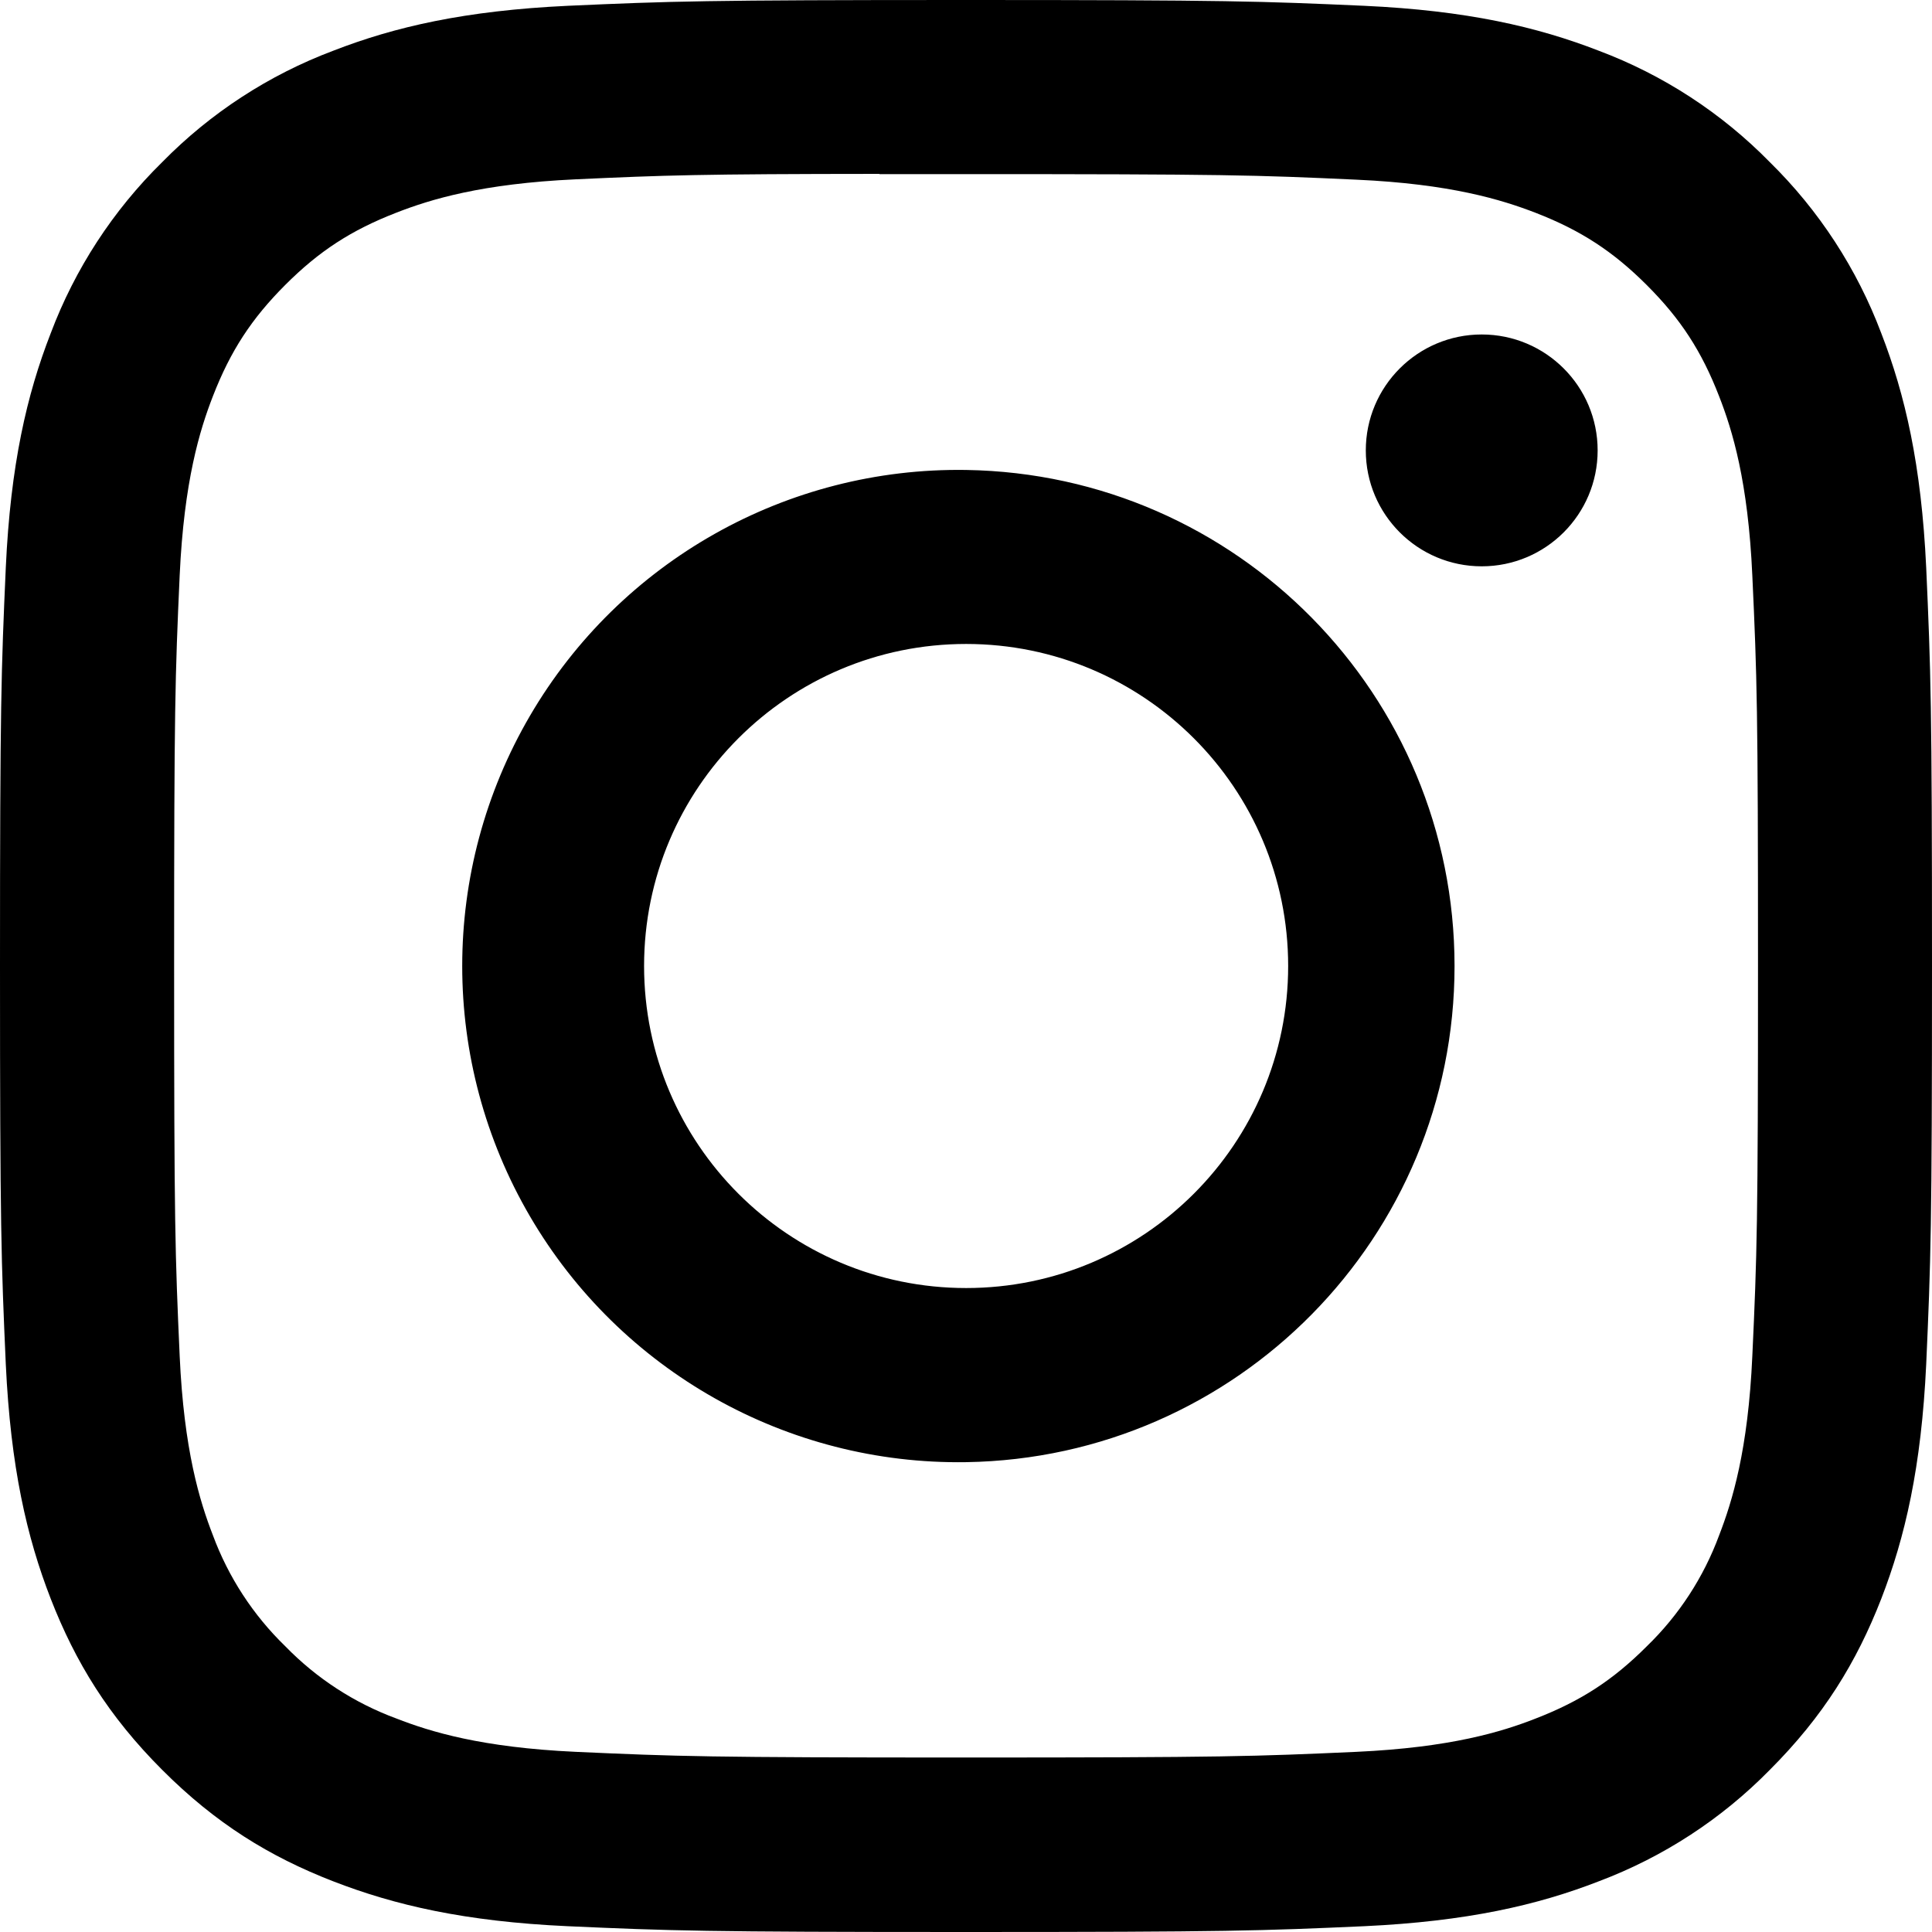
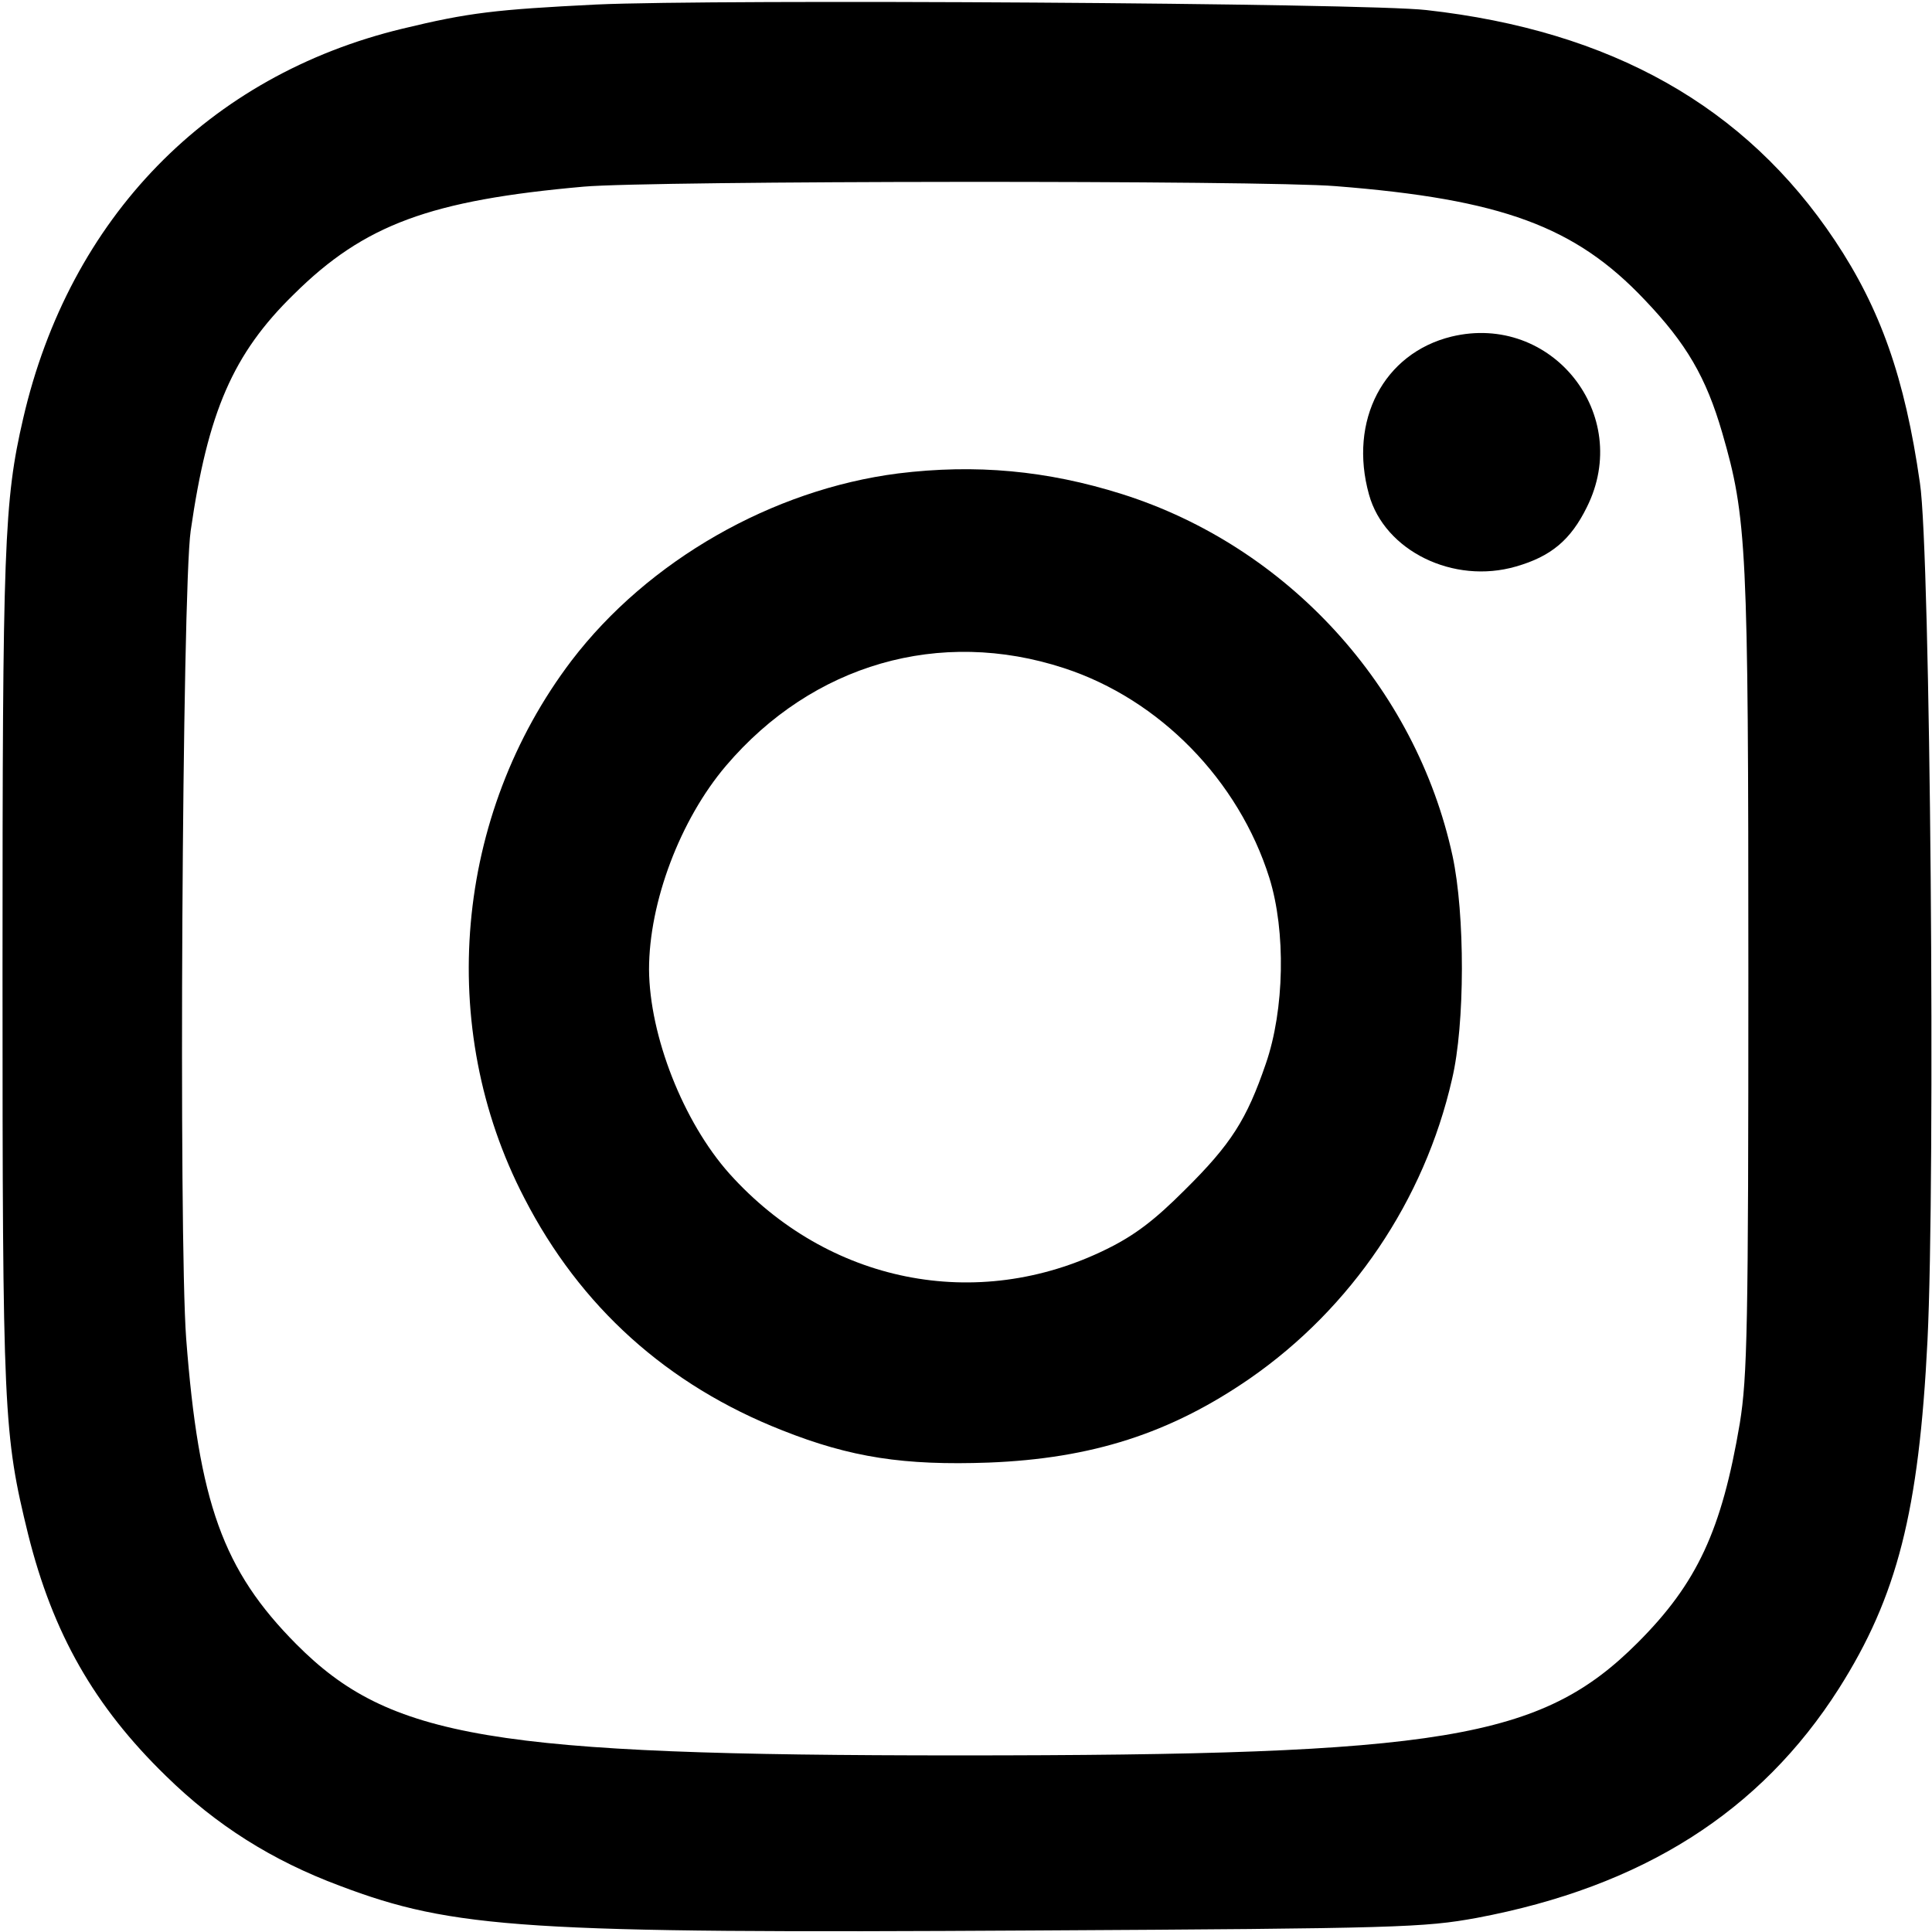
- <svg xmlns="http://www.w3.org/2000/svg" width="16" height="16" fill="currentColor" class="bi bi-instagram" viewBox="0 0 16 16">
-   <path d="M8 0C5.829 0 5.556.01 4.703.048 3.85.088 3.269.222 2.76.42a3.917 3.917 0 0 0-1.417.923A3.927 3.927 0 0 0 .42 2.76C.222 3.268.087 3.85.048 4.7.01 5.555 0 5.827 0 8.001c0 2.172.01 2.444.048 3.297.04.852.174 1.433.372 1.942.205.526.478.972.923 1.417.444.445.89.719 1.416.923.51.198 1.09.333 1.942.372C5.555 15.99 5.827 16 8 16s2.444-.01 3.298-.048c.851-.04 1.434-.174 1.943-.372a3.916 3.916 0 0 0 1.416-.923c.445-.445.718-.891.923-1.417.197-.509.332-1.09.372-1.942C15.99 10.445 16 10.173 16 8s-.01-2.445-.048-3.299c-.04-.851-.175-1.433-.372-1.941a3.926 3.926 0 0 0-.923-1.417A3.911 3.911 0 0 0 13.24.42c-.51-.198-1.092-.333-1.943-.372C10.443.01 10.172 0 7.998 0h.003zm-.717 1.442h.718c2.136 0 2.389.007 3.232.046.78.035 1.204.166 1.486.275.373.145.64.319.92.599.28.28.453.546.598.92.11.281.24.705.275 1.485.039.843.047 1.096.047 3.231s-.008 2.389-.047 3.232c-.035.78-.166 1.203-.275 1.485a2.47 2.47 0 0 1-.599.919c-.28.28-.546.453-.92.598-.28.11-.704.24-1.485.276-.843.038-1.096.047-3.232.047s-2.39-.009-3.233-.047c-.78-.036-1.203-.166-1.485-.276a2.478 2.478 0 0 1-.92-.598 2.48 2.48 0 0 1-.6-.92c-.109-.281-.24-.705-.275-1.485-.038-.843-.046-1.096-.046-3.233 0-2.136.008-2.388.046-3.231.036-.78.166-1.204.276-1.486.145-.373.319-.64.599-.92.28-.28.546-.453.92-.598.282-.11.705-.24 1.485-.276.738-.034 1.024-.044 2.515-.045v.002zm4.988 1.328a.96.96 0 1 0 0 1.92.96.96 0 0 0 0-1.92zm-4.27 1.122a4.109 4.109 0 1 0 0 8.217 4.109 4.109 0 0 0 0-8.217zm0 1.441a2.667 2.667 0 1 1 0 5.334 2.667 2.667 0 0 1 0-5.334z" />
+ <svg xmlns="http://www.w3.org/2000/svg" version="1.0" width="384pt" height="384pt" viewBox="0 0 384 384" preserveAspectRatio="xMidYMid meet">
+   <g transform="translate(0,384) scale(0.1,-0.1)" fill="#000000" stroke="none">
+     <path d="M1185 3831 c-200 -10 -253 -16 -385 -48 -386 -93 -662 -376 -754 -775 -38 -164 -41 -253 -41 -1098 0 -882 2 -920 51 -1120 49 -196 131 -341 274 -480 100 -98 211 -168 345 -218 227 -86 370 -95 1379 -89 726 4 777 6 881 25 330 62 564 211 720 456 116 183 159 352 176 691 16 320 6 1569 -15 1705 -30 210 -79 347 -169 482 -178 267 -445 417 -812 458 -119 14 -1411 22 -1650 11z m1470 -361 c330 -26 476 -80 614 -226 83 -87 122 -154 154 -264 49 -169 52 -226 52 -1075 0 -703 -2 -801 -17 -894 -36 -213 -85 -318 -203 -436 -192 -192 -387 -224 -1350 -224 -927 0 -1130 34 -1316 221 -146 147 -194 281 -219 608 -15 201 -8 1487 9 1605 34 236 84 352 205 470 140 139 272 187 576 214 135 12 1351 13 1495 1z" />
+     <path d="M2885 3171 c-135 -33 -205 -167 -164 -314 31 -112 168 -179 292 -143 70 20 109 53 141 118 92 184 -70 387 -269 339z" />
+     <path d="M1785 2899 c-250 -32 -497 -173 -649 -372 -233 -307 -270 -729 -94 -1068 111 -216 284 -372 513 -462 136 -54 242 -70 410 -64 205 8 361 58 519 167 202 140 347 354 402 595 26 109 26 328 1 444 -73 336 -328 615 -657 719 -149 47 -291 60 -445 41z m330 -387 c190 -62 347 -223 408 -417 33 -106 30 -262 -7 -369 -38 -111 -69 -160 -161 -251 -60 -60 -99 -90 -156 -118 -258 -127 -554 -67 -749 150 -92 103 -159 274 -160 406 0 134 62 298 153 405 172 202 425 275 672 194z" />
+   </g>
</svg>
